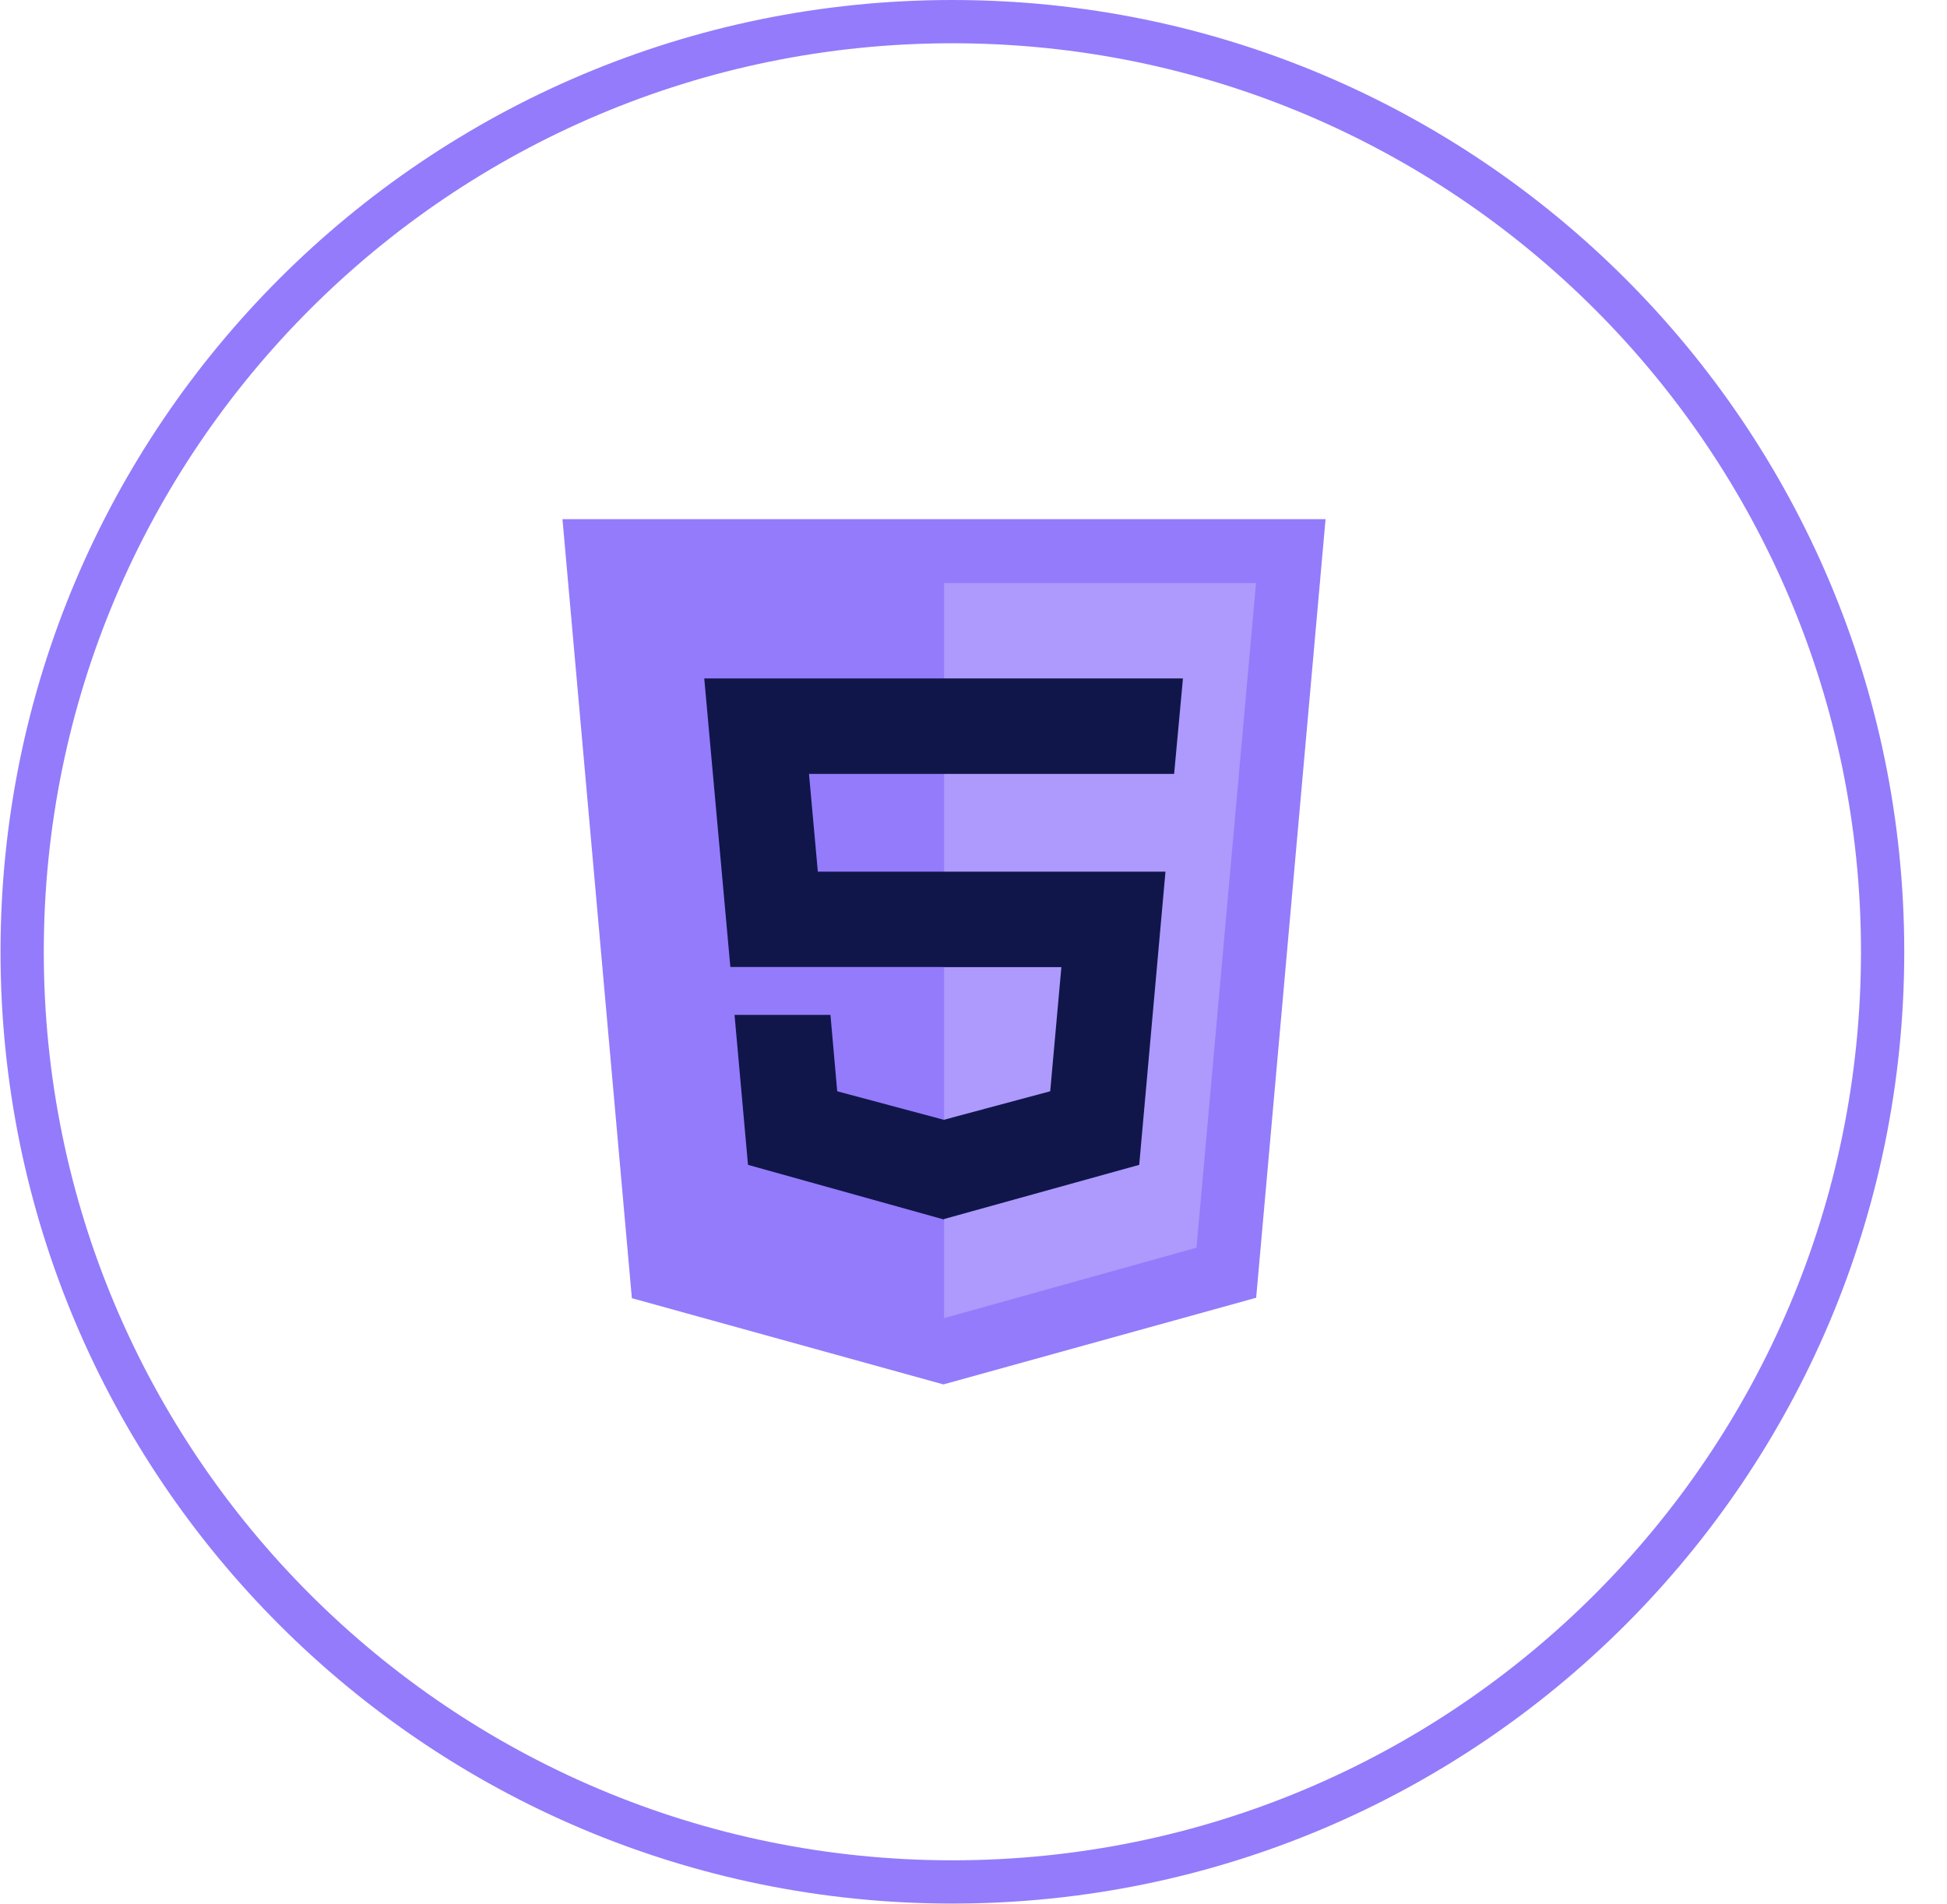
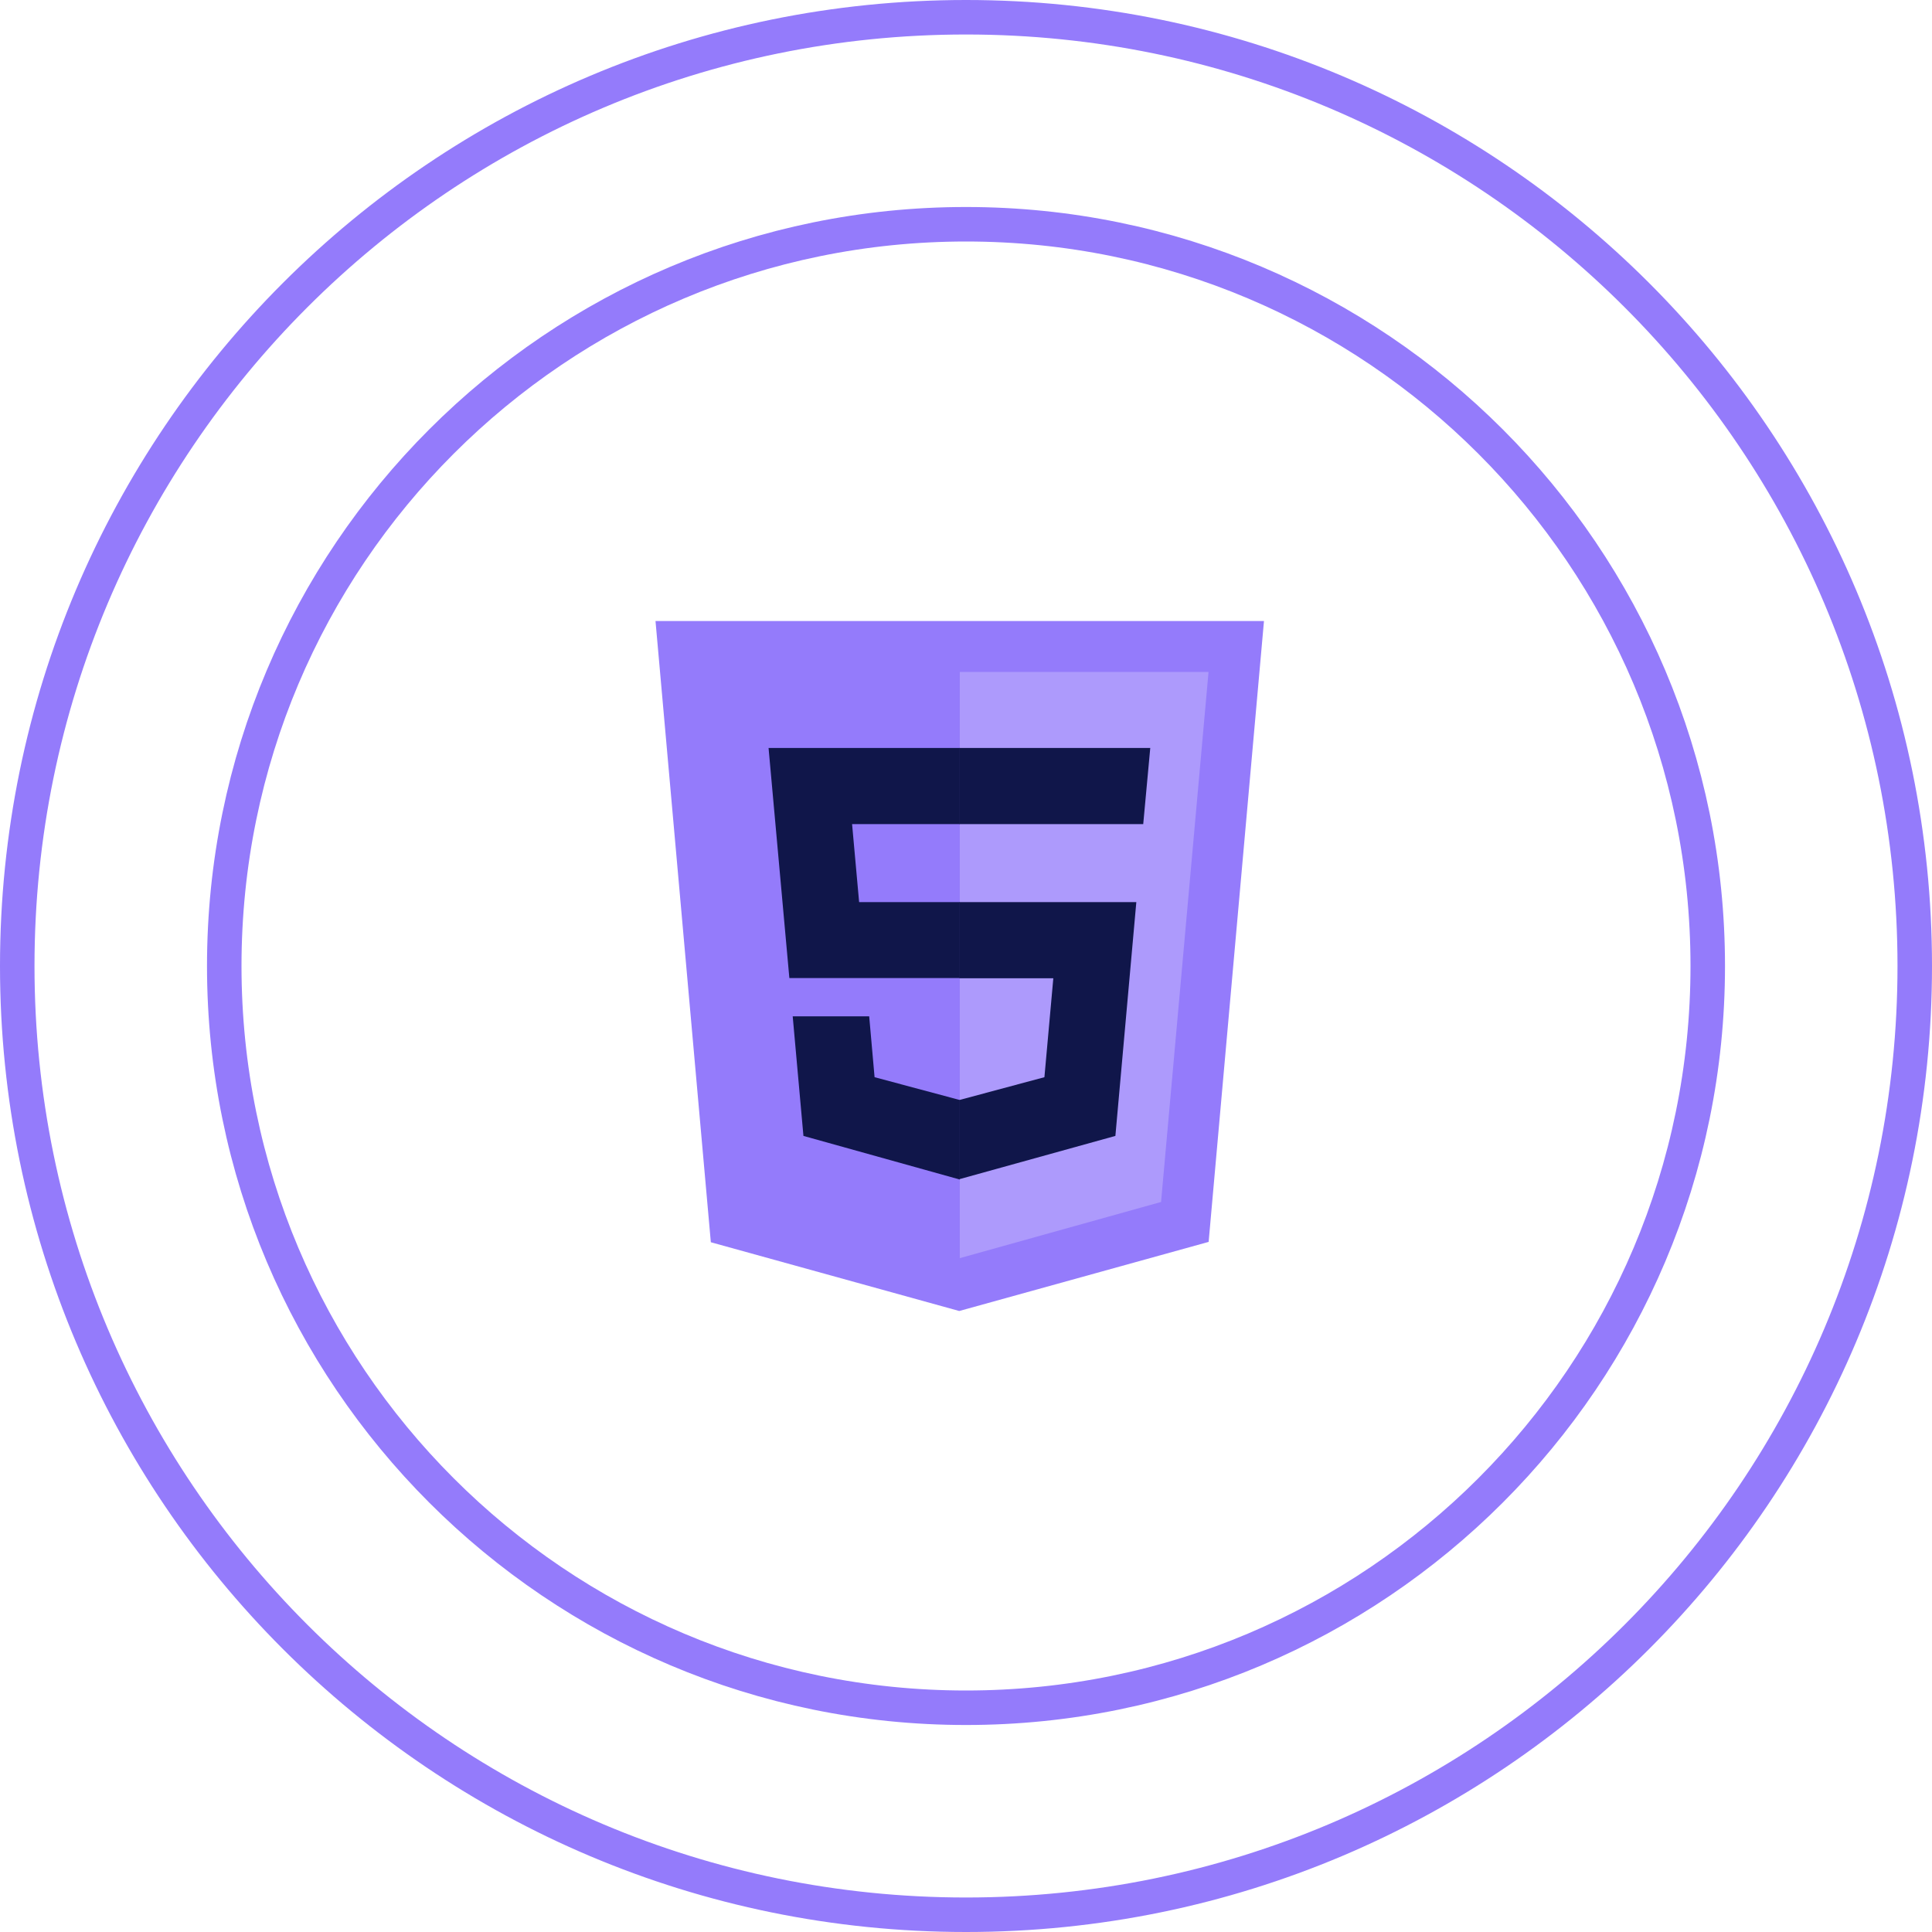
- <svg xmlns="http://www.w3.org/2000/svg" width="45" height="44" viewBox="0 0 45 44" fill="none">
-   <path d="M43.512 22C43.512 33.874 33.886 43.5 22.012 43.5C10.138 43.5 0.512 33.874 0.512 22C0.512 10.126 10.138 0.5 22.012 0.5C33.886 0.5 43.512 10.126 43.512 22Z" stroke="#947BFB" />
-   <path d="M14.604 30.007L13 12H30.637L29.033 29.997L21.804 32" fill="#947BFB" />
-   <path d="M21.82 30.468V13.477H29.03L27.654 28.84" fill="#AD9AFC" />
-   <path d="M16.277 15.681H21.819V17.888H18.698L18.902 20.148H21.819V22.351H16.88L16.277 15.681ZM16.977 23.459H19.194L19.35 25.224L21.819 25.885V28.189L17.288 26.925" fill="#10164A" />
-   <path d="M27.341 15.681H21.809V17.888H27.137L27.341 15.681ZM26.937 20.148H21.809V22.355H24.531L24.273 25.224L21.809 25.885V28.18L26.33 26.925" fill="#10164A" />
+ <svg xmlns="http://www.w3.org/2000/svg" width="56" height="56" viewBox="0 0 56 56" fill="none">
+   <circle cx="28" cy="28" r="27.5" stroke="#947BFB" />
+   <path d="M49.5 28C49.5 39.874 39.874 49.5 28 49.5C16.126 49.5 6.5 39.874 6.5 28C6.5 16.126 16.126 6.5 28 6.5C39.874 6.5 49.5 16.126 49.5 28Z" stroke="#947BFB" />
+   <path d="M20.604 36.007L19 18H36.637L35.033 35.997L27.804 38" fill="#947BFB" />
+   <path d="M27.82 36.468V19.477H35.03L33.654 34.84" fill="#AD9AFC" />
+   <path d="M22.277 21.68H27.819V23.887H24.698L24.902 26.148H27.819V28.35H22.88L22.277 21.68ZM22.977 29.459H25.194L25.35 31.223L27.819 31.884V34.189L23.288 32.925" fill="#10164A" />
+   <path d="M33.341 21.68H27.809V23.887H33.137L33.341 21.68ZM32.937 26.148H27.809V28.355H30.531L30.273 31.223L27.809 31.884V34.179L32.33 32.925" fill="#10164A" />
</svg>
